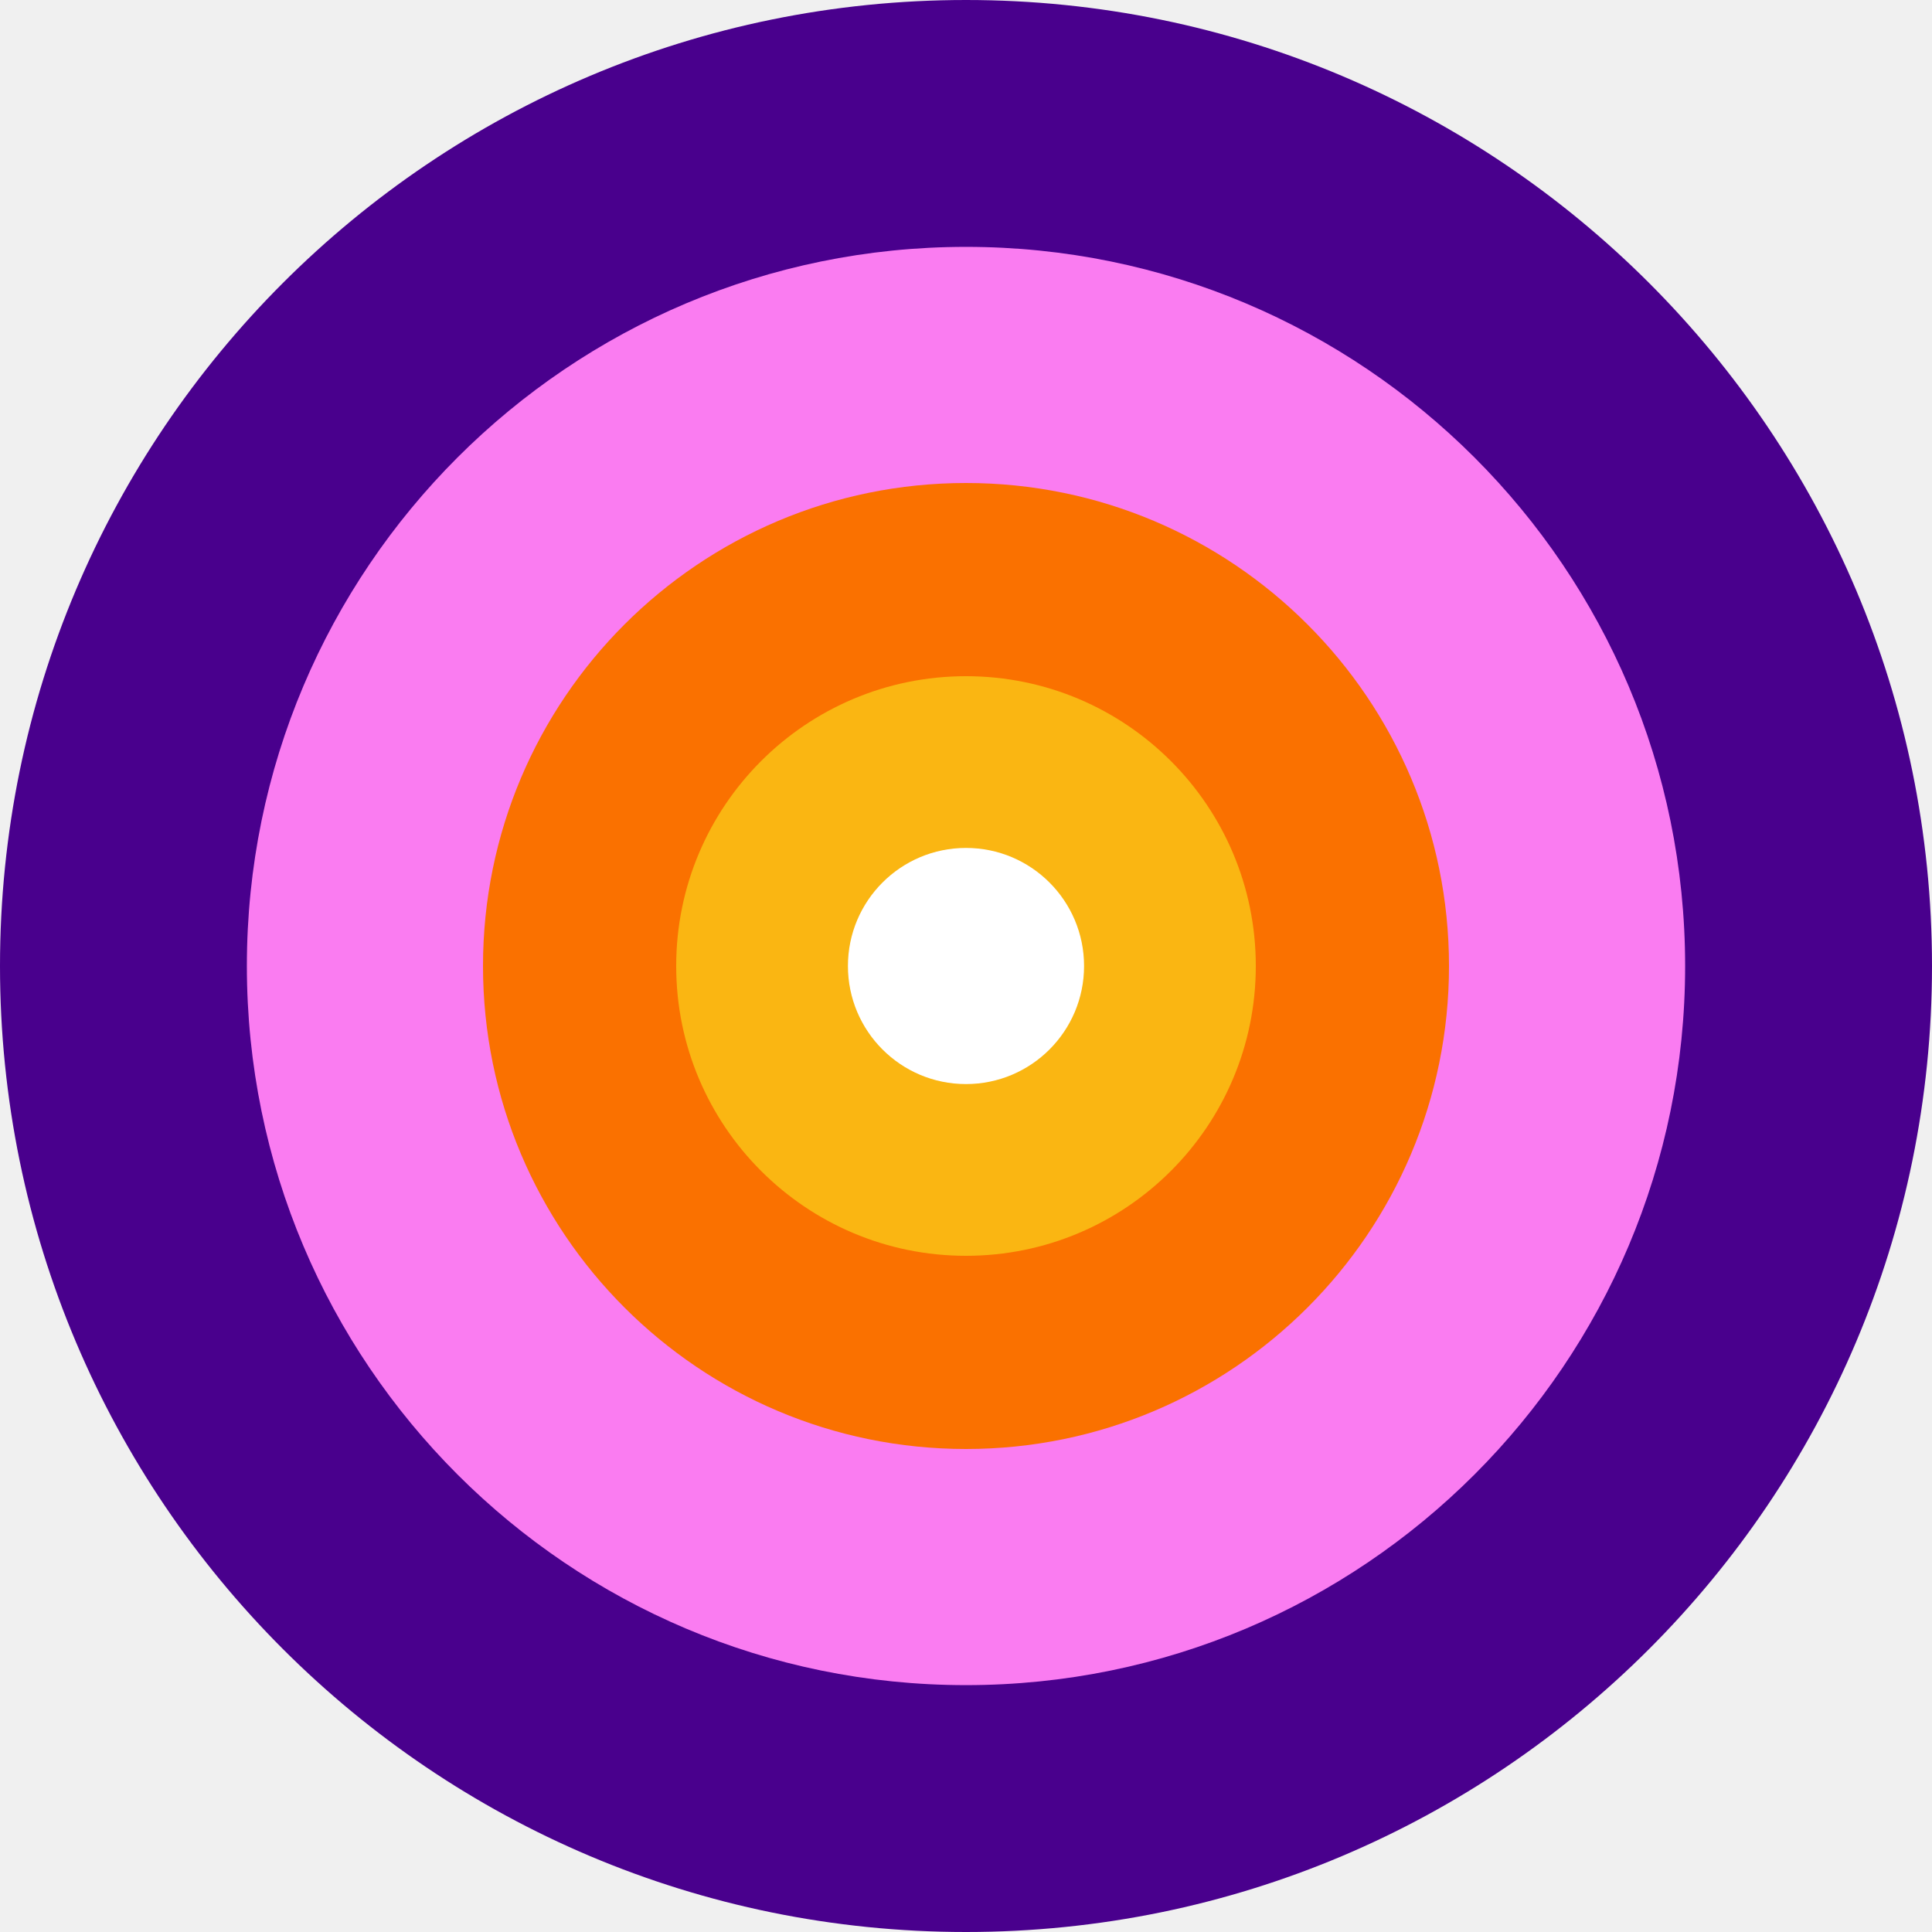
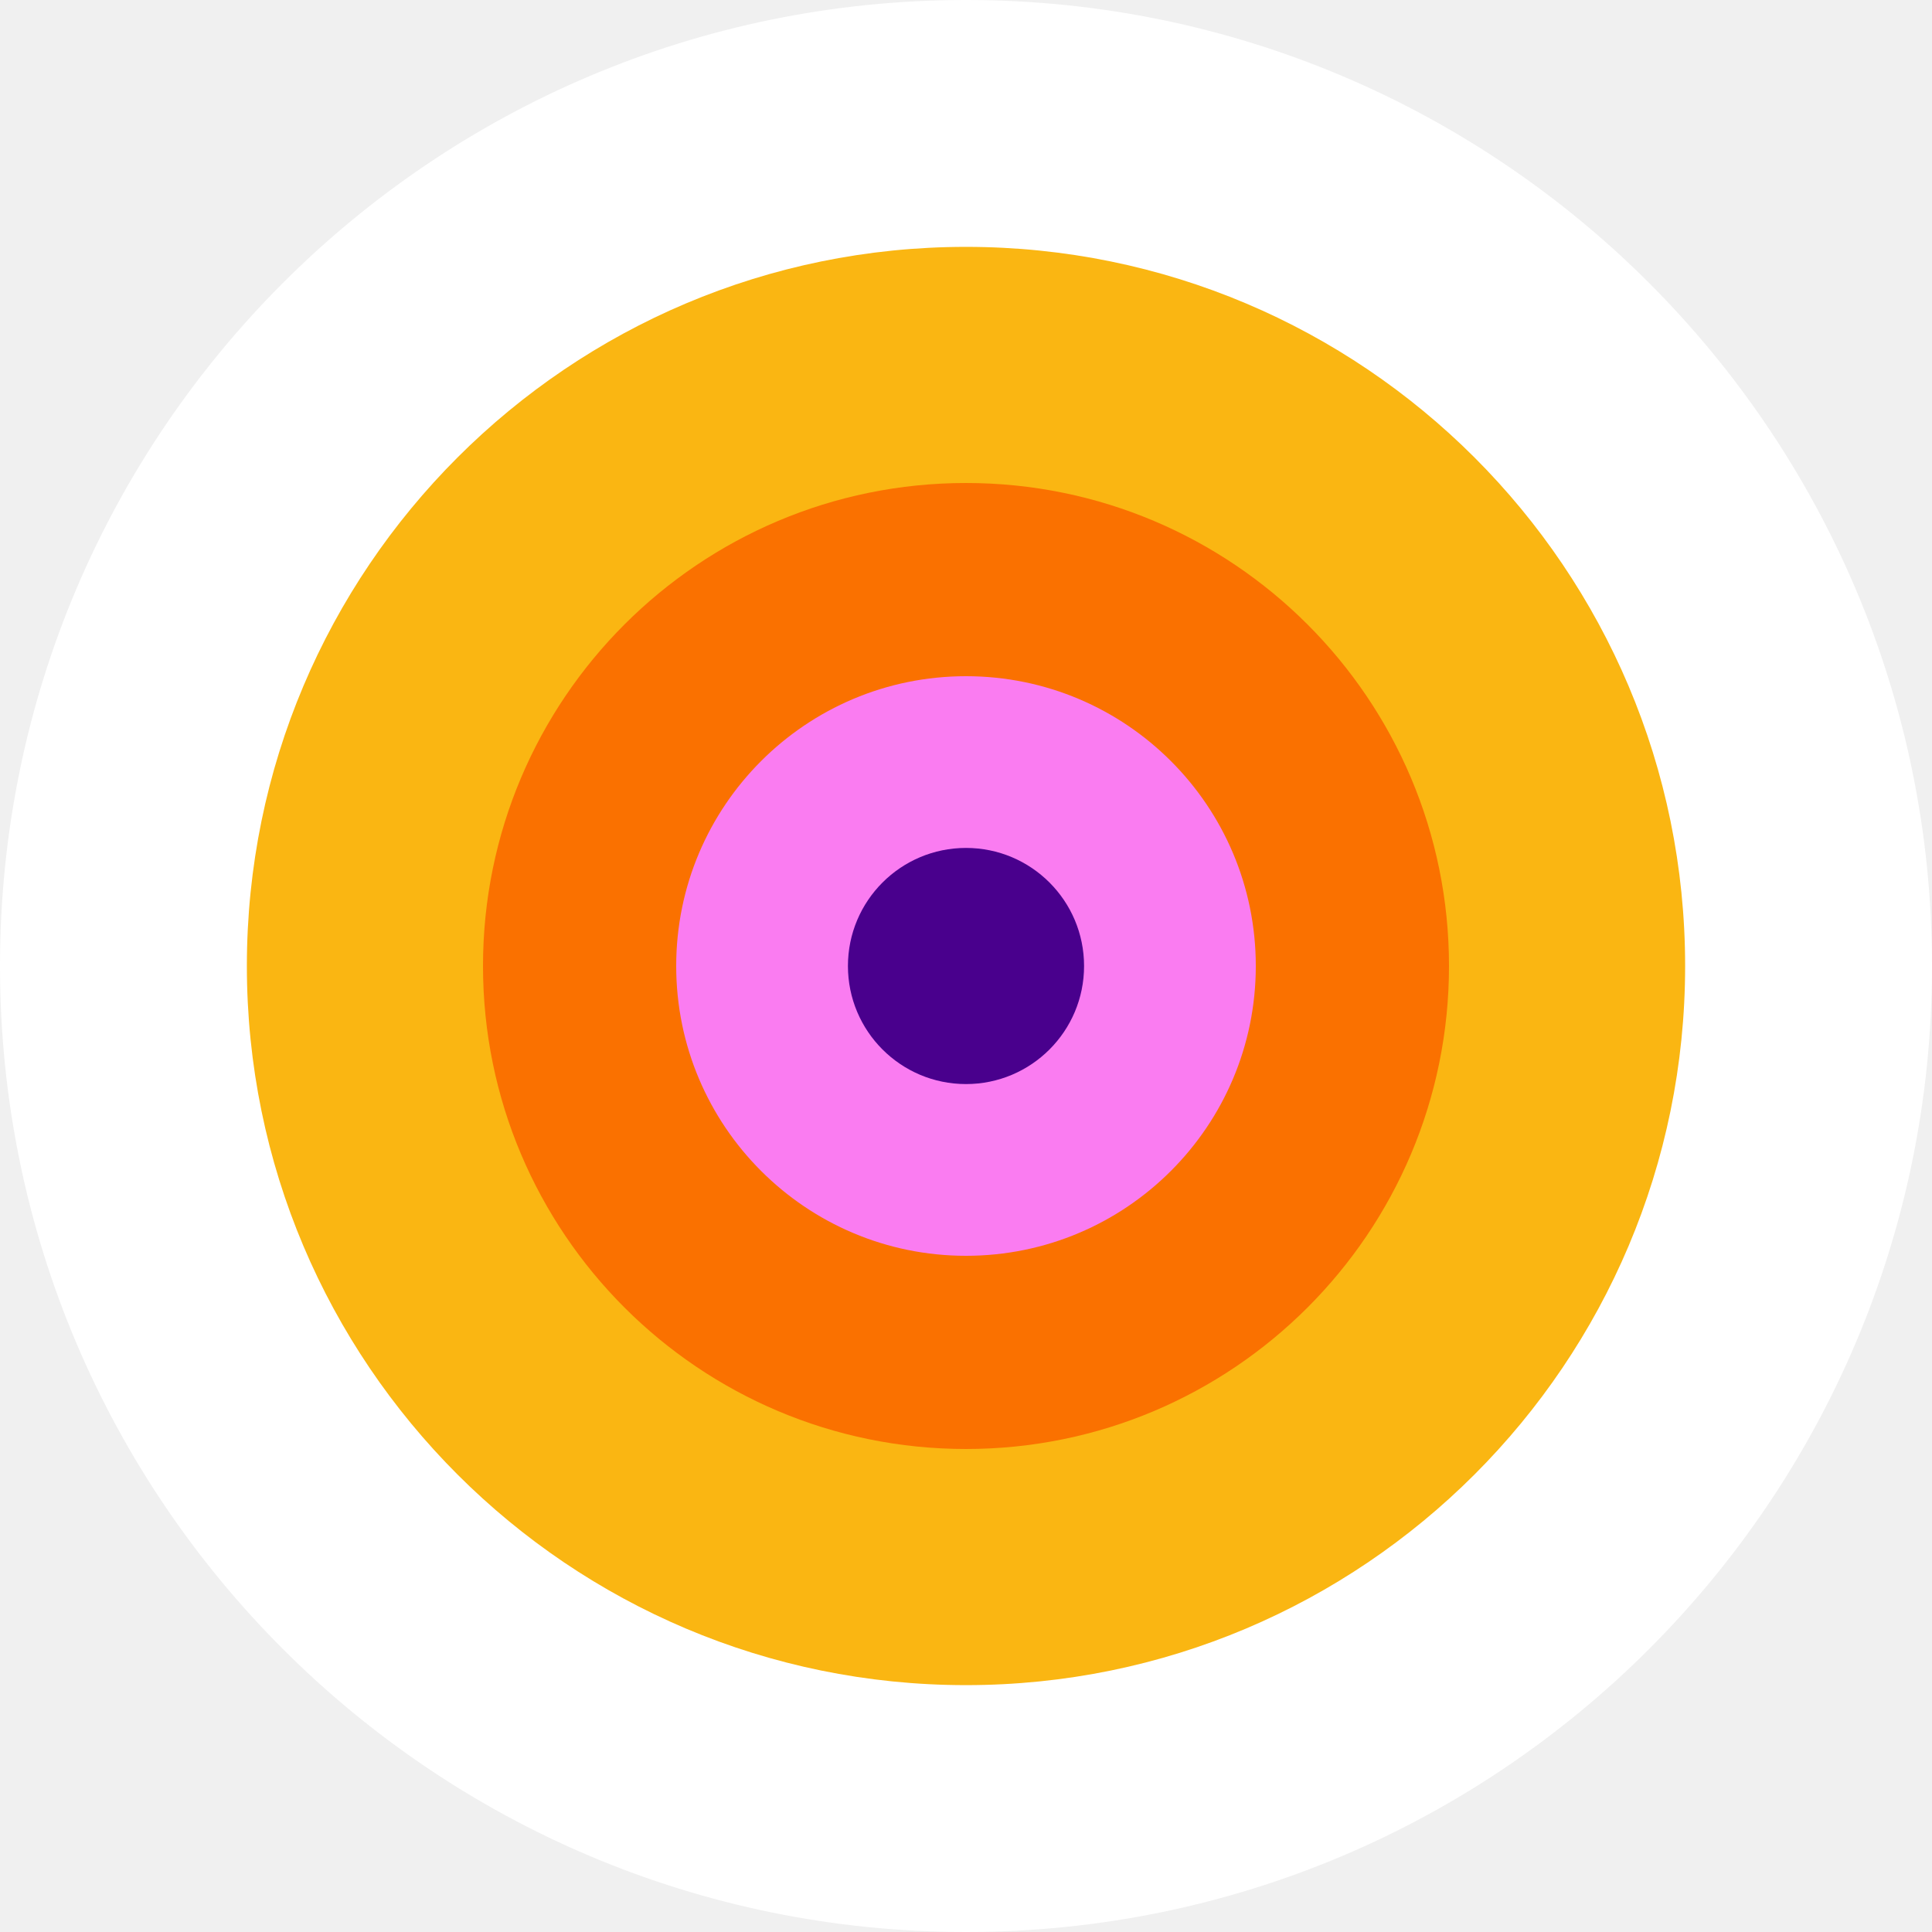
<svg xmlns="http://www.w3.org/2000/svg" width="180" height="180" viewBox="0 0 180 180">
-   <circle cx="90" cy="90" r="90" fill="#49008D" />
-   <circle cx="90" cy="90" r="67" fill="#FA7CF1" />
+   <circle cx="90" cy="90" r="90" fill="#FFFFFF" />
+   <circle cx="90" cy="90" r="67" fill="#FAB612" />
  <circle cx="90" cy="90" r="45" fill="#FA7100" />
-   <circle cx="90" cy="90" r="27" fill="#FAB612" />
-   <circle cx="90" cy="90" r="11" fill="#FFFFFF" />
+   <circle cx="90" cy="90" r="27" fill="#FA7CF1" />
+   <circle cx="90" cy="90" r="11" fill="#49008D" />
</svg>
